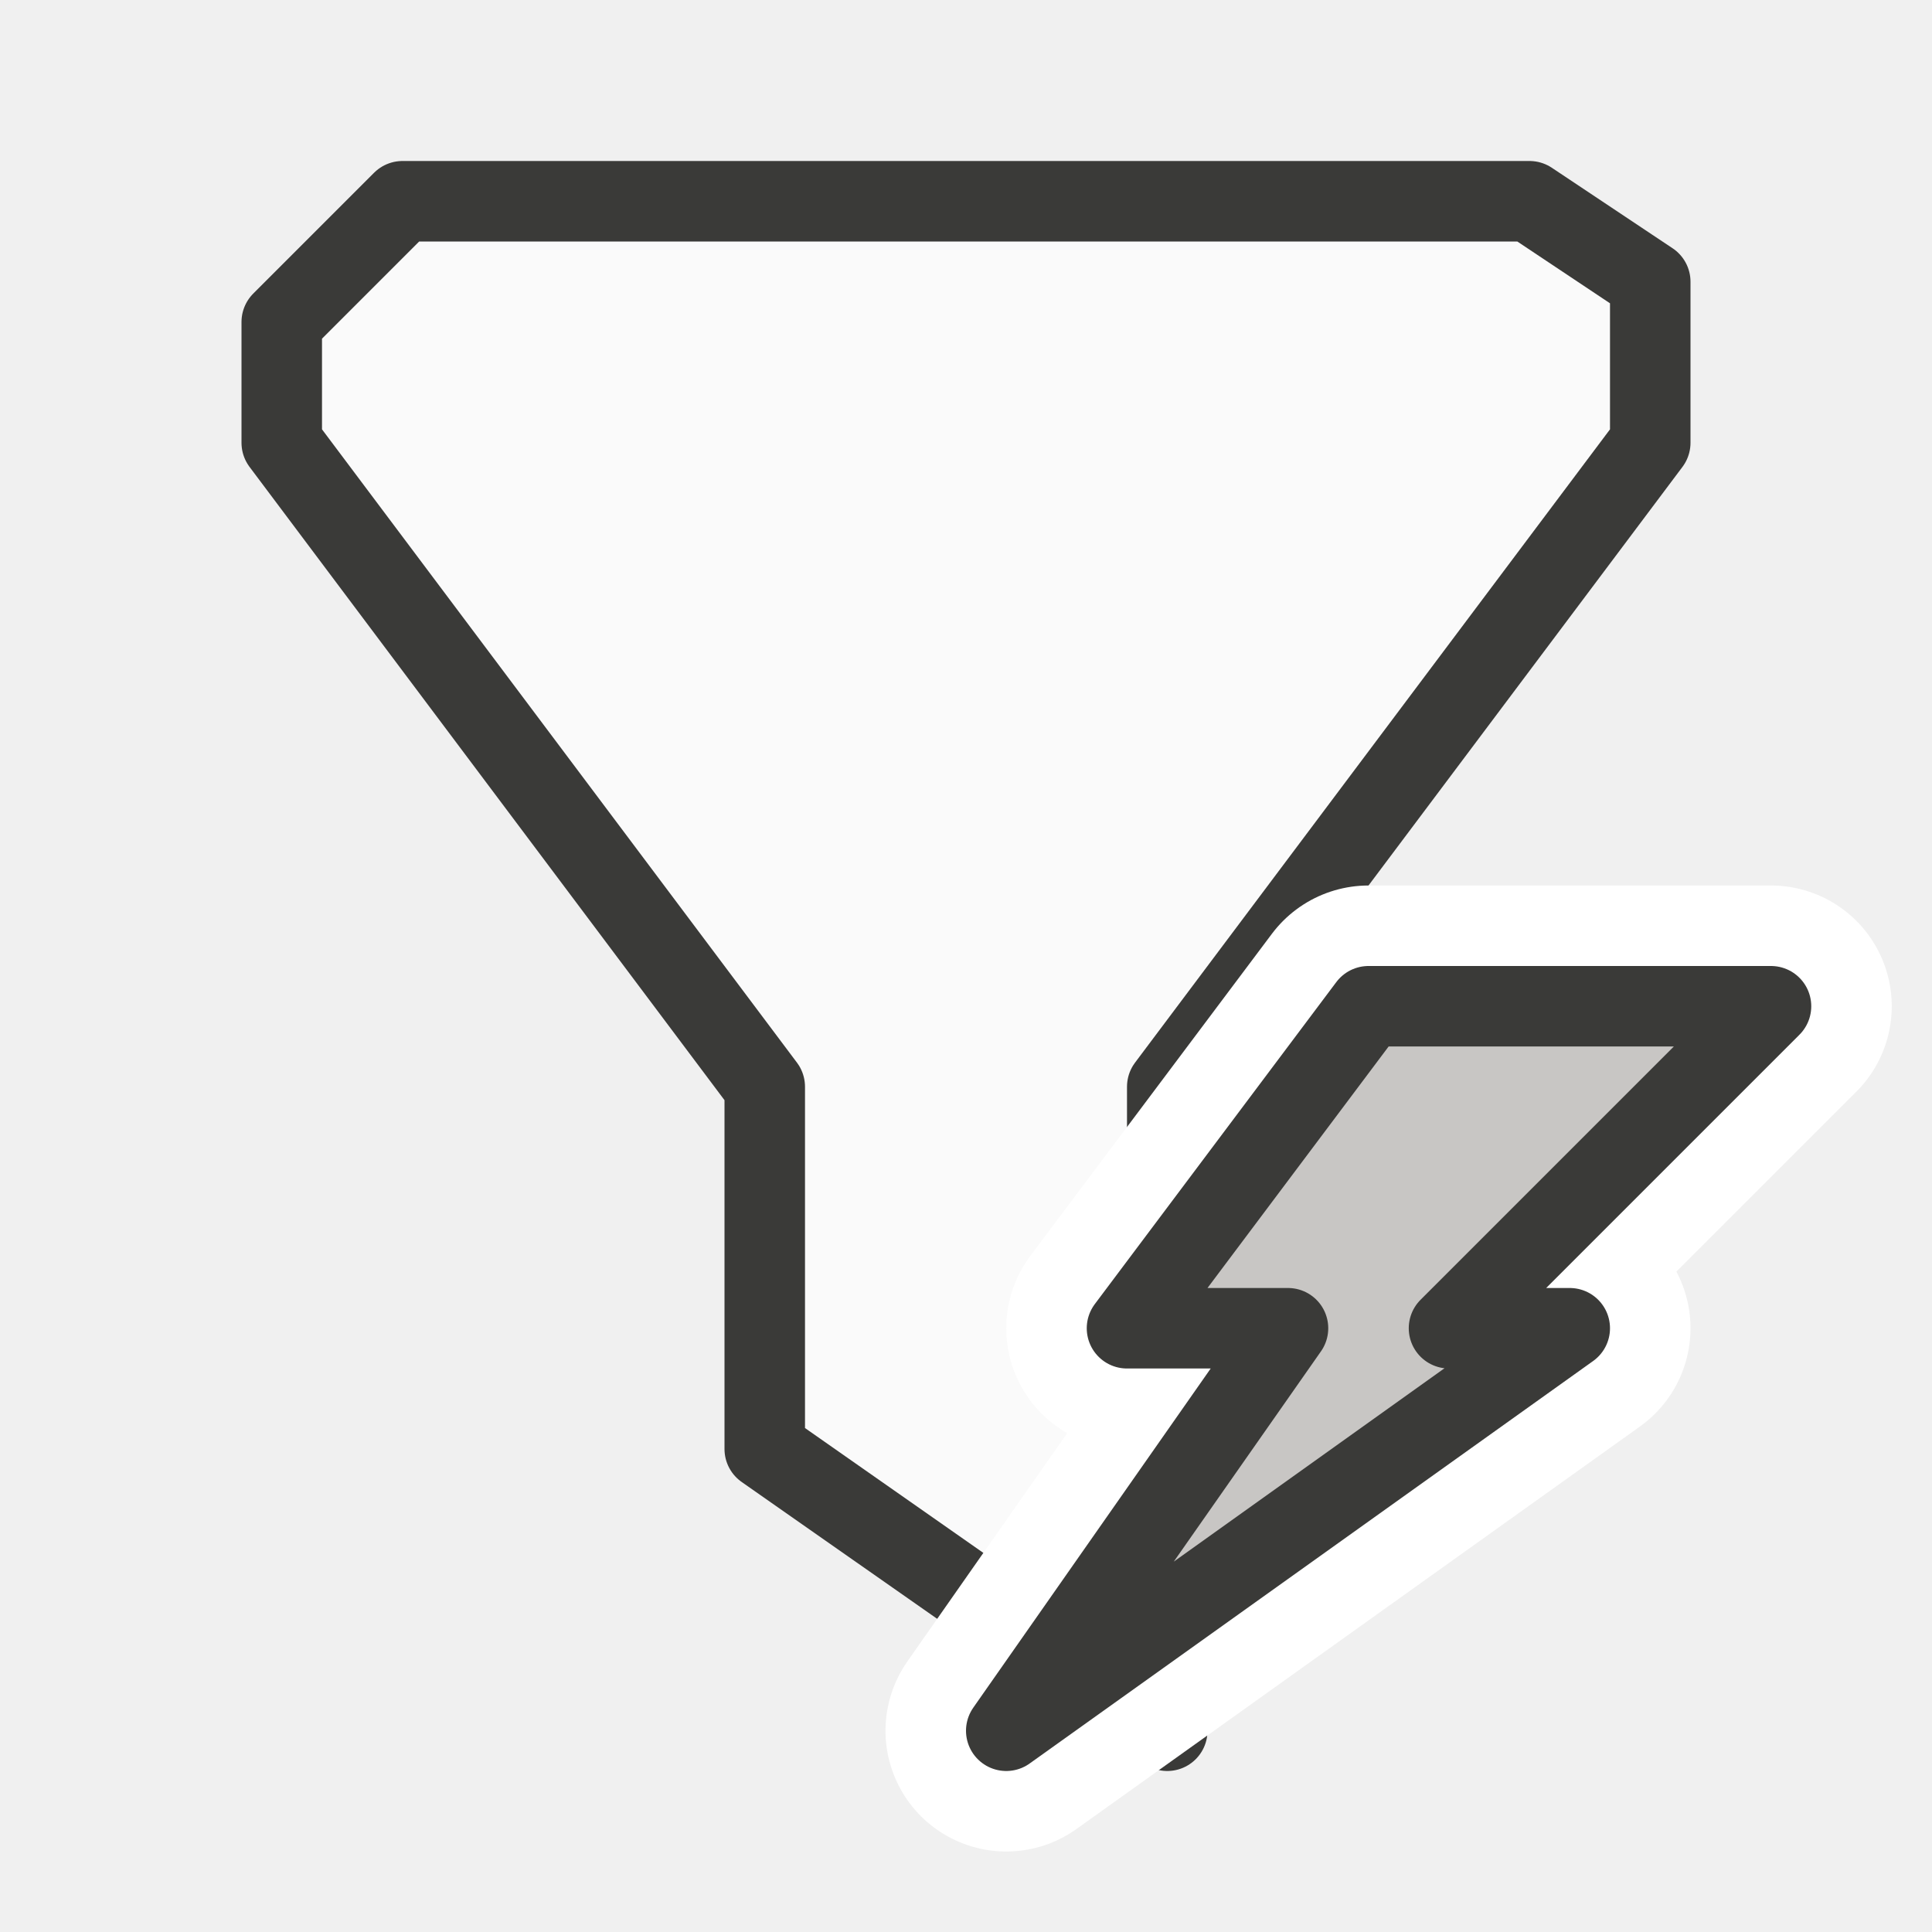
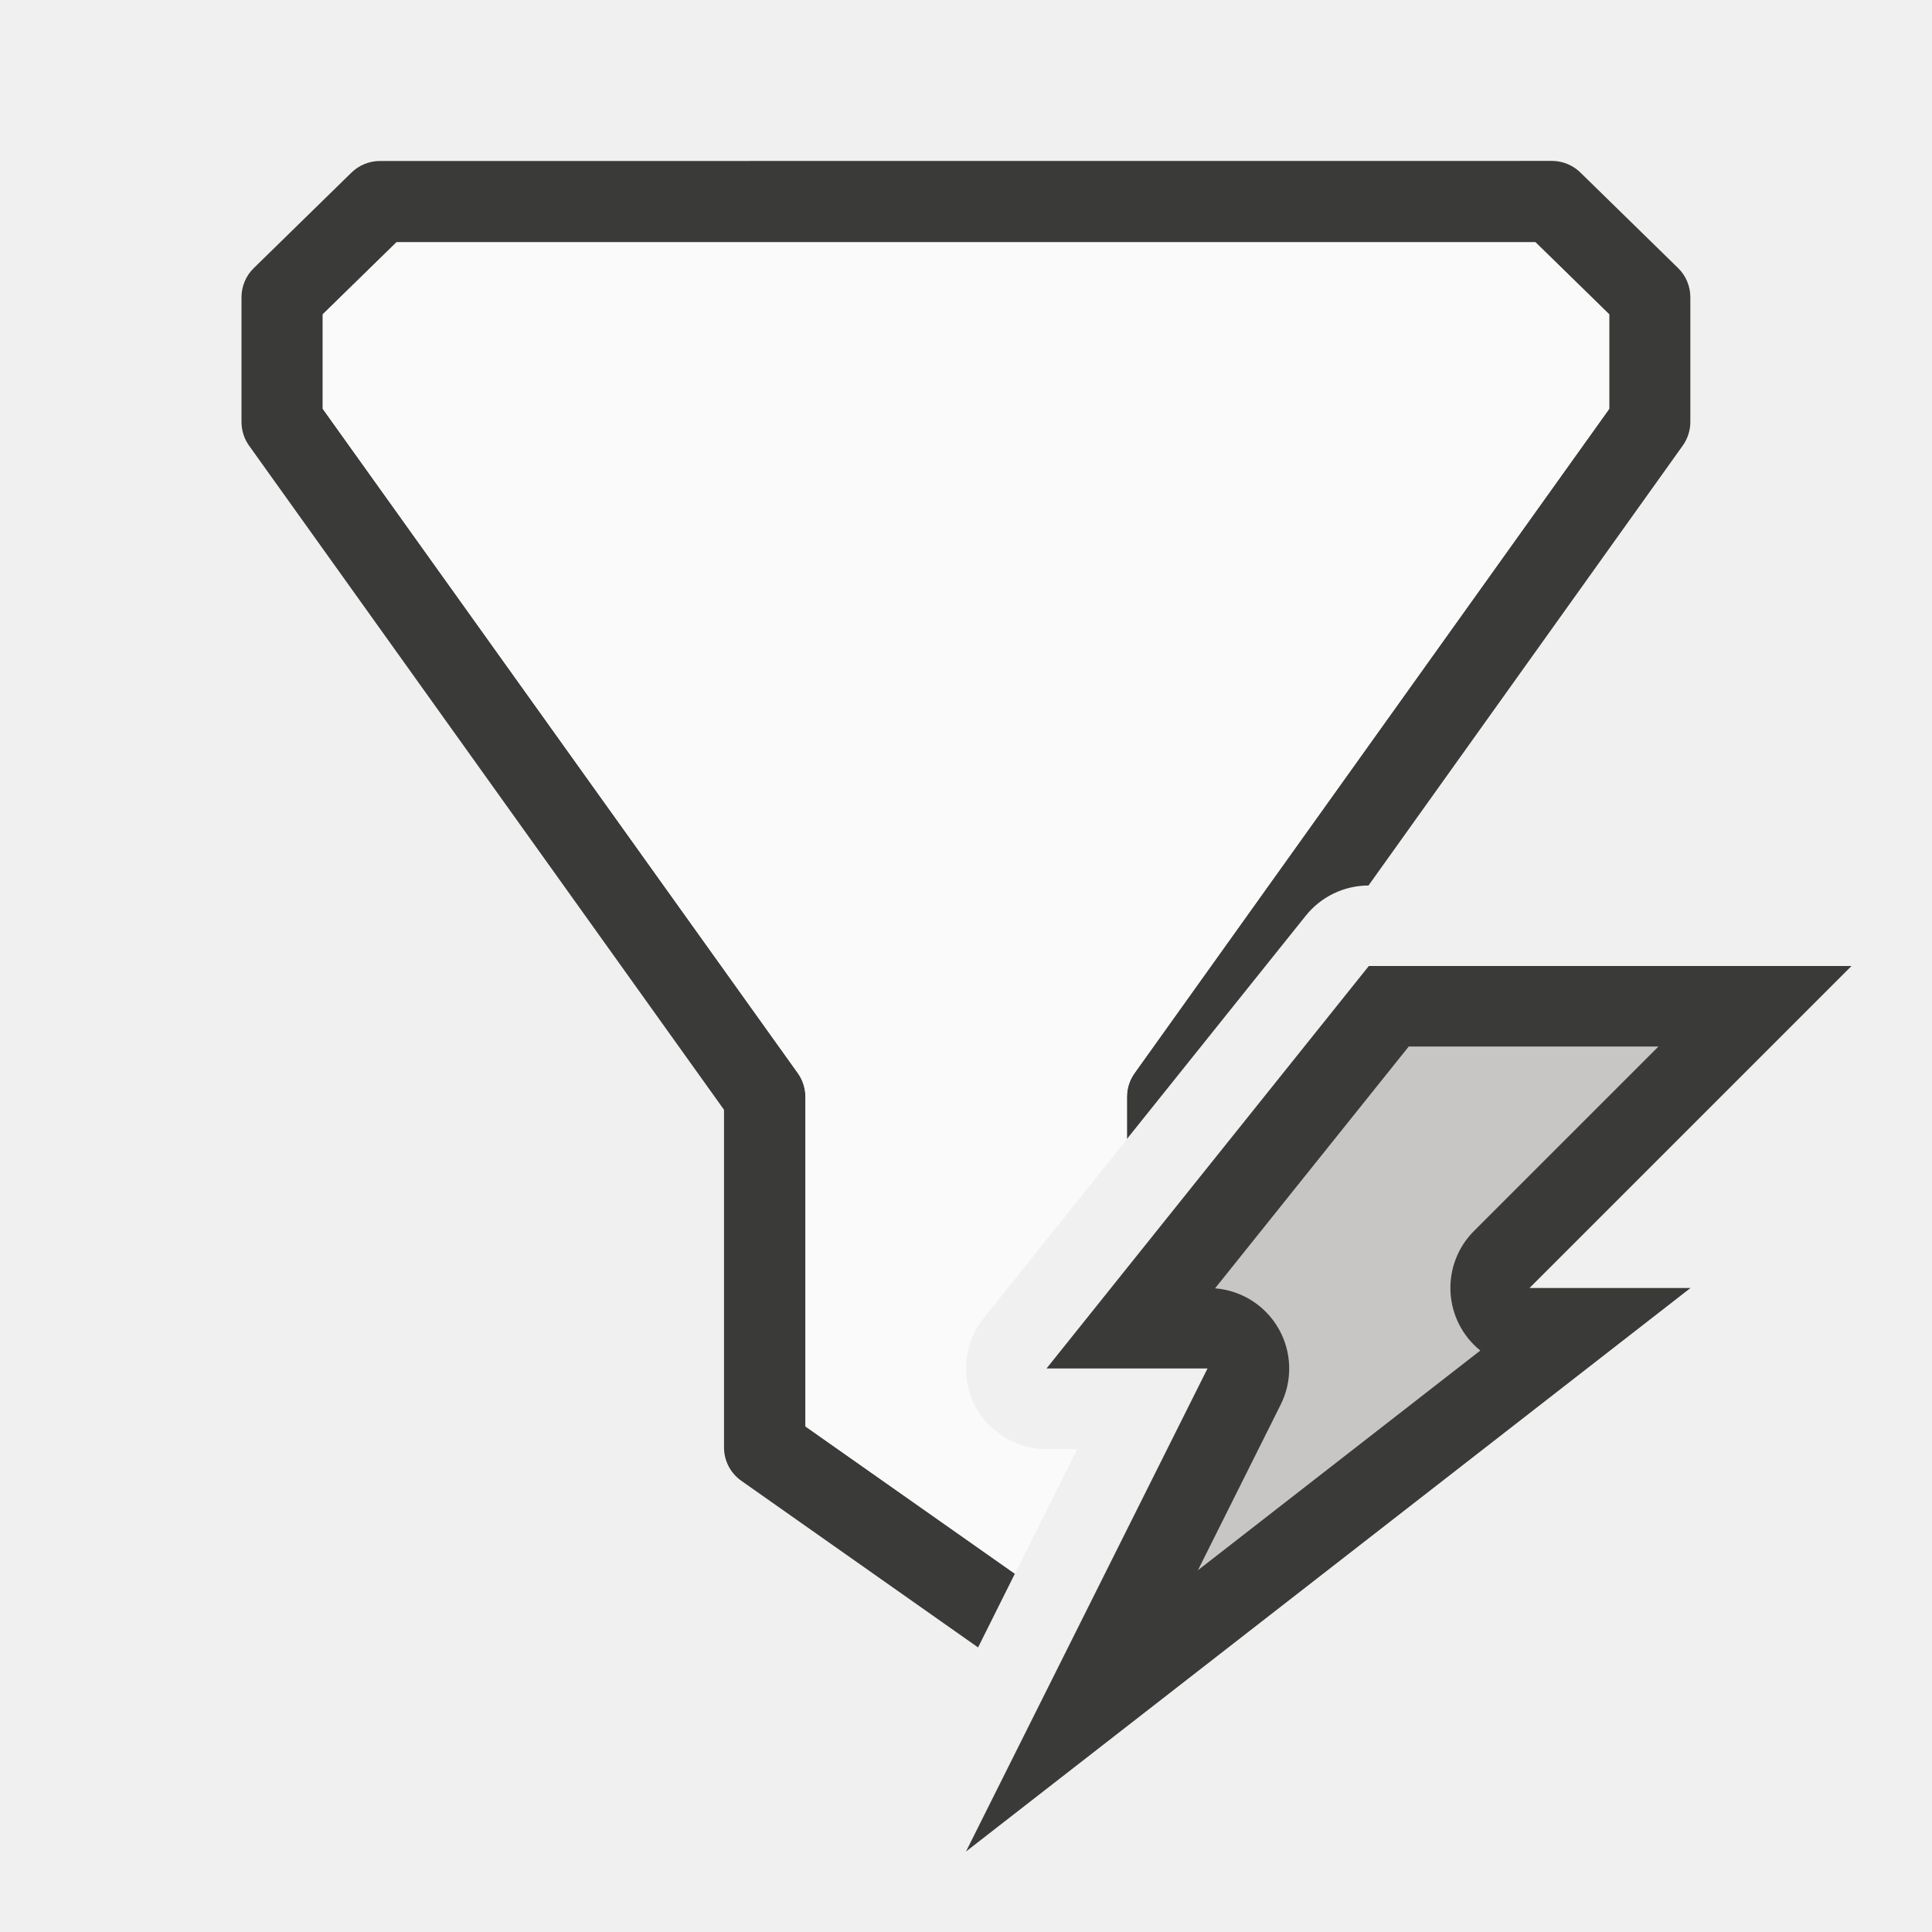
<svg xmlns="http://www.w3.org/2000/svg" viewBox="0 0 24 24">
-   <g id="background" class="icn icn--area-color" fill="#fafafa" stroke="#3a3a38" stroke-linecap="round" stroke-linejoin="round">
-     <path d="m 14.5,13.5 6,-8 v -2 L 19,2.5 H 5 L 3.5,4 v 1.5 l 6,8 V 18 l 5,3.5 z" />
-   </g>
-   <g id="symbol-background" class="icn icn--background" stroke="#fff" stroke-width="3px" stroke-linecap="round" stroke-linejoin="round">
-     <path d="m 12.5,21.5 7,-5 H 18 l 4,-4 h -5 l -3,4 h 2 z" />
-   </g>
-   <g id="symbol" fill="#c8c6c4" stroke="#3a3a38" stroke-linecap="round" stroke-linejoin="round">
-     <path d="m 12.5,21.5 7,-5 H 18 l 4,-4 h -5 l -3,4 h 2 z" />
-   </g>
+   <path d="m4.719 2a.505.505 0 0 0 -.354.145l-1.213 1.186a.505.505 0 0 0 -.152.361v1.188.361a.505.505 0 0 0 .094.295l5.9 8.25v4.148.047a.505.505 0 0 0 .215.414l2.941 2.07.457-.916-2.602-1.83v-4.096a.505.505 0 0 0 -.096-.295l-5.9-8.25v-.199-.975l.916-.895h14.148l.916.895v1.174l-5.895 8.25a.505.505 0 0 0 -.096.295v.527l2.223-2.775a1 1 0 0 1 .779-.375l3.904-5.465a.505.505 0 0 0 .094-.295v-1.549a.505.505 0 0 0 -.152-.361l-1.213-1.186a.505.505 0 0 0 -.354-.145z" fill="#3a3a38" />
+   <path d="m4.926 3.01-.916.895v.975.199l5.9 8.25c.062.086.095.189.096.295v4.096l2.602 1.83.775-1.549h-.383a1 1 0 0 1 -.781-1.625l1.781-2.225v-.527c0-.106.034-.209.096-.295l5.895-8.25v-1.174l-.916-.895z" fill="#fafafa" />
+   <path d="m17.004 12h5.996l-4 4h2l-9 7 3-6h-2z" fill="#3a3a38" fill-rule="evenodd" />
+   <path d="m17.5 13-2.406 3.004a1 1 0 0 1 .816 1.443l-1.029 2.059 3.508-2.729a1 1 0 0 1 -.08-1.484l2.293-2.293z" fill="#c8c6c4" />
</svg>
